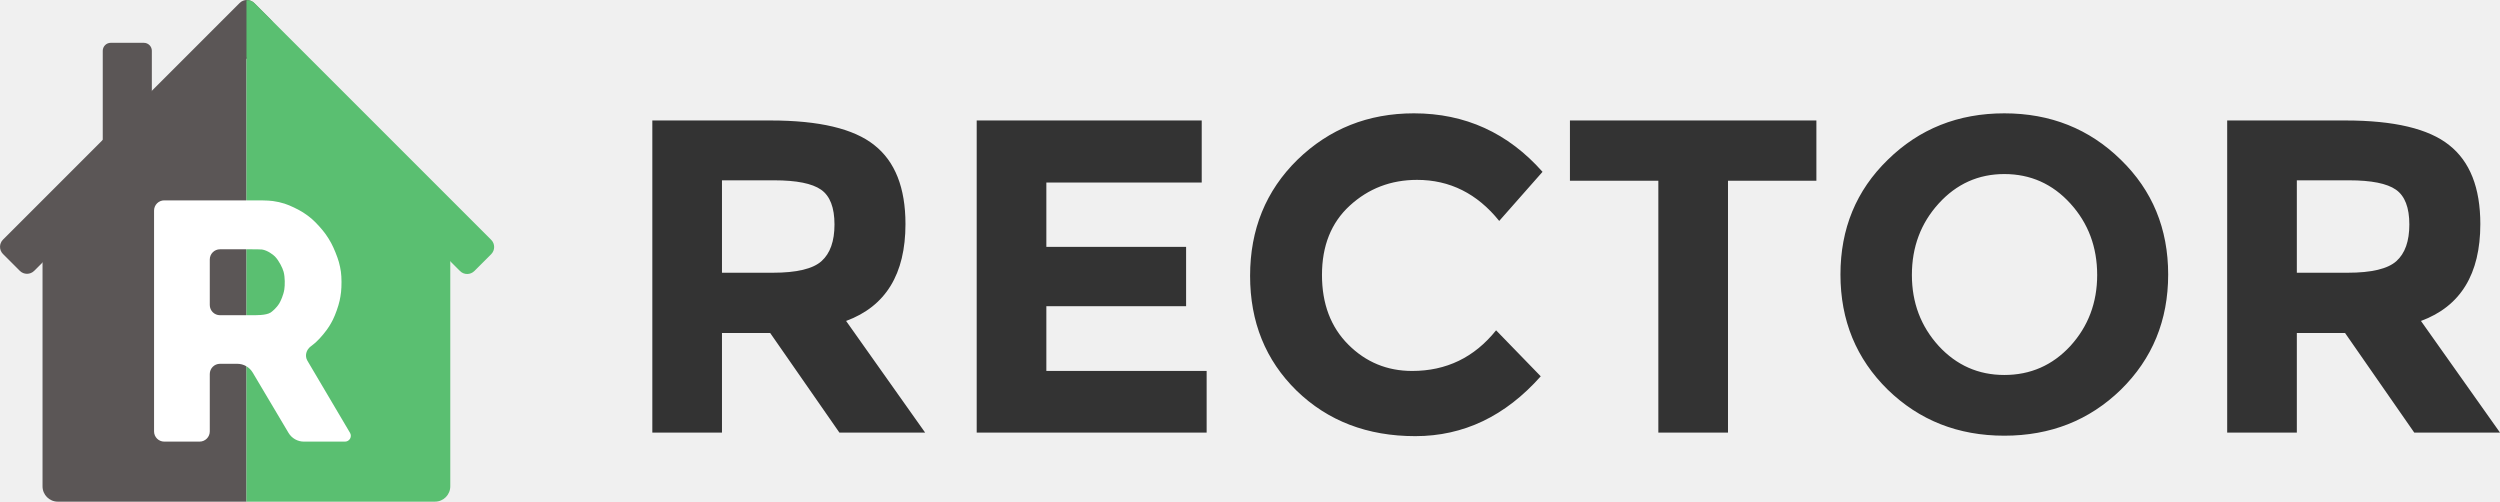
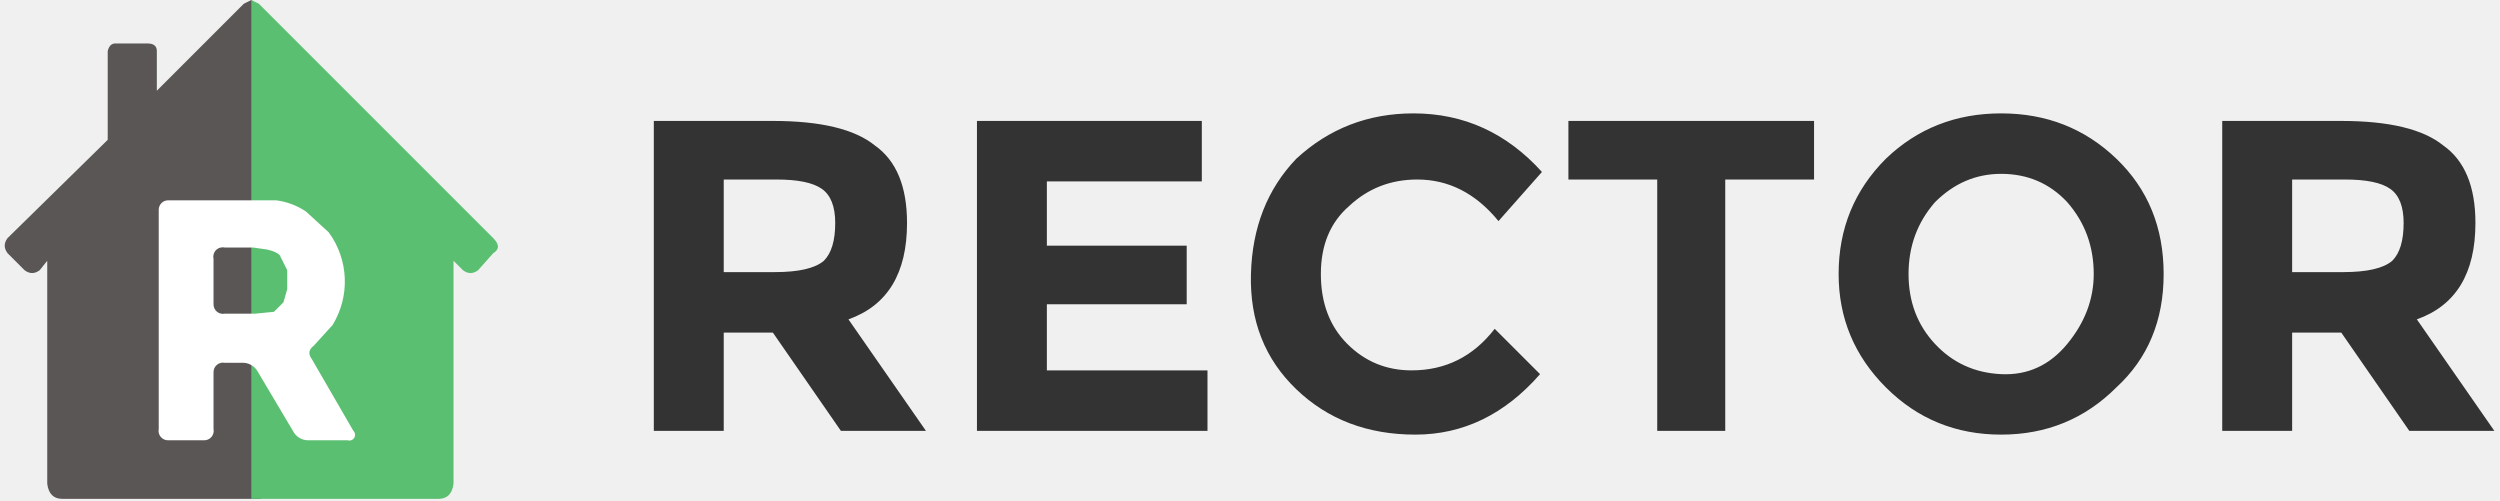
- <svg xmlns="http://www.w3.org/2000/svg" xmlns:xlink="http://www.w3.org/1999/xlink" id="svg5" width="4905.1" height="984.26" version="1.1" viewBox="0 0 1297.8 260.42">
-   <defs id="defs2">
-     <linearGradient id="linearGradient2446">
-       <stop id="stop2442" offset="0" />
-       <stop id="stop2444" stop-opacity="0" offset="1" />
-     </linearGradient>
-     <linearGradient id="linearGradient2452" x1="26.459" x2="238.13" y1="173.62" y2="173.62" gradientUnits="userSpaceOnUse" xlink:href="#linearGradient2446" />
-     <clipPath id="clipPath2710">
-       <rect id="rect2712" transform="rotate(135)" x="132.33" y="26.458" width="131.87" height="164.53" d="M 132.331,26.458 H 264.197 V 190.987 H 132.331 Z" fill="#f00" opacity=".3" stroke-linejoin="round" stroke-width="5.228" />
-     </clipPath>
-     <clipPath id="clipPath2917">
-       <rect id="rect2919" transform="rotate(135)" x="132.33" y="26.458" width="132.25" height="158.75" d="M 132.331,26.458 H 264.583 V 185.208 H 132.331 Z" fill="#f00" opacity=".3" stroke-linejoin="round" stroke-width="5.228" />
-     </clipPath>
-   </defs>
-   <g id="layer10" transform="matrix(4.6985 0 0 1 30.374 -30.622)" display="none">
-     <rect id="rect2229" x="-9.398" y="-5.892" width="281.21" height="337.74" display="inline" fill="#fff" stroke-linejoin="round" stroke-width="5.228" />
-   </g>
-   <g id="layer1" transform="translate(-4.384 -30.622)" display="none">
-     <rect id="rect404" x="-60.874" y="-13.785" width="1390.2" height="357.91" display="inline" stroke-linejoin="round" stroke-width="10.378" />
-   </g>
-   <g id="g466" transform="translate(-4.384 -30.622)" fill="url(#linearGradient2452)">
-     <path id="path464" d="m132.33 56.206c-2.044-0.009-4.09 0.764-5.65 2.323l-94.608 94.608c-3.1 3.1-5.613 9.166-5.613 13.55v116.42c2.82e-4 4.383 3.554 7.937 7.938 7.937l97.933 1e-3z" fill="#5b5656" style="paint-order:stroke markers fill" />
-   </g>
-   <g id="g25784" transform="translate(-4.384 -30.622)" fill="url(#linearGradient2452)">
-     <g id="g25772" fill="#5abf71" style="paint-order:stroke markers fill">
-       <path id="path9315" d="m132.33 56.206v234.83l97.859 1e-3c4.384 4e-5 7.938-3.554 7.938-7.938v-116.42c0-4.384-2.513-10.45-5.613-13.55l-94.608-94.608c-1.54-1.54-3.556-2.314-5.575-2.323z" fill="#5abf71" style="paint-order:stroke markers fill" />
-     </g>
-   </g>
-   <g id="g2585" transform="translate(-4.384 -30.622)">
-     <path id="path2583" d="m61.866 52.848a4.148 4.148 0 0 0-4.148 4.148v49.91a4.148 4.148 0 0 0 4.148 4.148h2.434l18.904-18.904v-35.153a4.148 4.148 0 0 0-4.148-4.148z" fill="#5b5656" />
-   </g>
-   <g id="g2505" transform="translate(-4.384 -30.622)" display="none" stroke-linejoin="round" stroke-width="5.228">
-     <path id="rect2624" transform="rotate(-45)" x="-114.837" y="120.307" width="181.326" height="17.975" d="m-109.55 120.31h170.74a5.292 5.292 45 0 1 5.292 5.292v7.392a5.292 5.292 135 0 1-5.292 5.292h-170.74a5.292 5.292 45 0 1-5.292-5.292v-7.392a5.292 5.292 135 0 1 5.292-5.292z" fill="#5b5656" />
-     <path id="path2699" transform="rotate(225)" x="-301.658" y="48.862" width="181.326" height="17.975" d="m-296.37 48.862h170.74a5.292 5.292 45 0 1 5.292 5.292v7.392a5.292 5.292 135 0 1-5.292 5.292h-170.74a5.292 5.292 45 0 1-5.292-5.292v-7.392a5.292 5.292 135 0 1 5.292-5.292z" clip-path="url(#clipPath2710)" fill="#5abf71" />
-   </g>
-   <g id="g2746" transform="translate(-4.384 -30.622)" stroke-linejoin="round" stroke-width="5.544">
-     <path id="path2815" transform="rotate(-45)" x="-110.706" y="113.806" width="184.306" height="22.905" d="m-105.41 113.81h173.72a5.292 5.292 45 0 1 5.292 5.292v12.322a5.292 5.292 135 0 1-5.292 5.292h-173.72a5.292 5.292 45 0 1-5.292-5.292v-12.322a5.292 5.292 135 0 1 5.292-5.292z" fill="#5b5656" />
-     <path id="rect2810" transform="rotate(225)" x="-298.36" y="50.804" width="184.306" height="22.905" d="m-293.07 50.804h173.72a5.292 5.292 45 0 1 5.292 5.292v12.322a5.292 5.292 135 0 1-5.292 5.292h-173.72a5.292 5.292 45 0 1-5.292-5.292v-12.322a5.292 5.292 135 0 1 5.292-5.292z" clip-path="url(#clipPath2917)" fill="#5abf71" />
-   </g>
-   <g id="layer8" transform="translate(-4.384 -30.622)">
-     <g id="text1165" fill="#fff" stroke-linejoin="round" stroke-width="5.228" style="font-variation-settings:'wght' 800" aria-label="R">
-       <path id="path1001" d="m84.353 254.58v-114.65a5.292 5.292 135 0 1 5.292-5.292h45.861c2.922 0 7.674-0.044 10.568 0.348 2.084 0.282 4.103 0.736 6.056 1.361 2.781 0.89 7.071 2.963 9.538 4.526 1.64 1.039 3.19 2.189 4.65 3.452 2.209 1.91 5.388 5.453 7.086 7.83 1.068 1.495 2.039 3.053 2.912 4.674 1.386 2.571 3.184 6.977 3.969 9.79 0.471 1.686 0.826 3.379 1.065 5.078 0.407 2.892 0.404 7.653 0.074 10.555-0.171 1.504-0.416 2.986-0.735 4.447-0.623 2.853-2.211 7.34-3.526 9.948-0.58 1.151-1.212 2.271-1.893 3.362-1.548 2.477-4.578 6.152-6.743 8.111-0.903 0.817-1.845 1.59-2.825 2.321-2.342 1.744-3.239 4.906-1.752 7.422l22.133 37.455a3.02 3.02 119.71 0 1-2.6 4.556h-21.343a9.297 9.297 29.647 0 1-7.994-4.55l-18.585-31.294a9.297 9.297 29.647 0 0-7.994-4.55h-8.996a5.292 5.292 135 0 0-5.292 5.292v29.81a5.292 5.292 135 0 1-5.292 5.292h-18.344a5.292 5.292 45 0 1-5.292-5.292zm34.219-60.325h15.875c2.922 0 7.864 0.139 10.344-1.338 0.648-0.386 3.039-2.289 4.556-4.77 0.71-1.163 2.183-4.367 2.627-7.246 0.332-2.152 0.399-6.355-0.362-9.168-0.559-2.064-2.444-5.824-4.468-7.916-0.981-1.014-3.916-3.25-6.78-3.671-0.826-0.122-3.876-0.11-6.799-0.11h-14.993a5.292 5.292 135 0 0-5.292 5.292v23.636a5.292 5.292 45 0 0 5.292 5.292z" stroke-width="5.228" />
-     </g>
-   </g>
-   <g id="layer12" transform="translate(-13.782 -36.514)">
-     <path id="path3475" d="m483.83 152.83q0 38.938-30.828 50.297l41.026 57.947h-44.501l-35.923-51.684h-25.032v51.684h-36.157v-162.02h61.422q37.777 0 53.772 12.753 16.221 12.746 16.221 41.026zm-68.839 25.265q18.542 0 25.265-6.022 6.723-6.03 6.723-19.009 0-13.213-6.957-18.075-6.95-4.869-24.331-4.869h-27.119v47.976zm222.63-79.03v32.215h-80.658v33.375h72.547v30.821h-72.547v33.609h83.212v31.989h-119.37v-162.02zm109.24 130.02q26.652 0 43.574-21.097l23.177 23.878q-27.579 31.061-65.13 31.061-37.31 0-61.648-23.645-24.104-23.637-24.104-59.568 0-36.157 24.564-60.261 24.805-24.105 60.495-24.105 39.865 0 66.751 30.368l-22.484 25.492q-17.155-21.316-42.647-21.316-20.396 0-34.996 13.432-14.366 13.213-14.366 35.931 0 22.484 13.673 36.157 13.673 13.673 33.142 13.673zm163.96-98.732v130.72h-36.157v-130.72h-45.895v-31.295h127.94v31.295zm191.65 48.903q0-21.791-13.906-37.084-13.906-15.301-34.302-15.301-20.162 0-34.069 15.301-13.907 15.293-13.907 37.084 0 21.557 13.907 36.85 13.907 15.067 34.069 15.067 20.396 0 34.31-15.067 13.899-15.293 13.899-36.85zm12.286 59.568q-24.564 23.871-60.495 23.871-35.916 0-60.488-23.871-24.572-24.105-24.572-59.801 0-35.697 24.572-59.568 24.565-24.105 60.488-24.105 35.93 0 60.495 24.105 24.572 23.871 24.572 59.568 0 35.697-24.572 59.801zm186.62-85.994q0 38.938-30.821 50.297l41.026 57.947h-44.508l-35.916-51.684h-25.039v51.684h-36.157v-162.02h61.422q37.778 0 53.772 12.753 16.221 12.746 16.221 41.026zm-68.839 25.265q18.542 0 25.265-6.022 6.723-6.03 6.723-19.009 0-13.213-6.95-18.075-6.957-4.869-24.338-4.869h-27.119v47.976z" fill="#333" font-family="Montserrat" font-size="31.75px" font-weight="700" stroke-width="7.3" />
-     <path id="path3717" d="m483.83 152.83q0 38.938-30.828 50.297l41.026 57.947h-44.501l-35.923-51.684h-25.032v51.684h-36.157v-162.02h61.422q37.777 0 53.772 12.753 16.221 12.746 16.221 41.026zm-68.839 25.265q18.542 0 25.265-6.022 6.723-6.03 6.723-19.009 0-13.213-6.957-18.075-6.95-4.869-24.331-4.869h-27.119v47.976zm222.63-79.03v32.215h-80.658v33.375h72.547v30.821h-72.547v33.609h83.212v31.989h-119.37v-162.02zm109.24 130.02q26.652 0 43.574-21.097l23.177 23.878q-27.579 31.061-65.13 31.061-37.31 0-61.648-23.645-24.104-23.637-24.104-59.568 0-36.157 24.564-60.261 24.805-24.105 60.495-24.105 39.865 0 66.751 30.368l-22.484 25.492q-17.155-21.316-42.647-21.316-20.396 0-34.996 13.432-14.366 13.213-14.366 35.931 0 22.484 13.673 36.157 13.673 13.673 33.142 13.673zm163.96-98.732v130.72h-36.157v-130.72h-45.895v-31.295h127.94v31.295zm191.65 48.903q0-21.791-13.906-37.084-13.906-15.301-34.302-15.301-20.162 0-34.069 15.301-13.907 15.293-13.907 37.084 0 21.557 13.907 36.85 13.907 15.067 34.069 15.067 20.396 0 34.31-15.067 13.899-15.293 13.899-36.85zm12.286 59.568q-24.564 23.871-60.495 23.871-35.916 0-60.488-23.871-24.572-24.105-24.572-59.801 0-35.697 24.572-59.568 24.565-24.105 60.488-24.105 35.93 0 60.495 24.105 24.572 23.871 24.572 59.568 0 35.697-24.572 59.801zm186.62-85.994q0 38.938-30.821 50.297l41.026 57.947h-44.508l-35.916-51.684h-25.039v51.684h-36.157v-162.02h61.422q37.778 0 53.772 12.753 16.221 12.746 16.221 41.026zm-68.839 25.265q18.542 0 25.265-6.022 6.723-6.03 6.723-19.009 0-13.213-6.95-18.075-6.957-4.869-24.338-4.869h-27.119v47.976z" display="none" fill="#fff" font-family="Montserrat" font-size="31.75px" font-weight="700" stroke-width="7.3" />
-     <text id="text2283" x="644.398" y="191.1" fill="#000000" font-family="'Nunito Sans'" font-size="176.39px" font-style="italic" font-weight="200" stroke-linejoin="round" stroke-width="5.228" xml:space="preserve">
-       <tspan id="tspan2281" x="644.398" y="191.1" stroke-width="5.228" />
-     </text>
-   </g>
+ <svg xmlns="http://www.w3.org/2000/svg" width="1323" height="265" viewBox="0 0 1323 265">
+   <path fill="#5b5656" d="m133 0-4 2-46 46V27q0-4-5-4H61q-3 0-4 4v47L4 126q-3 4 0 8l9 9q4 3 8 0l4-5v118q1 8 8 8h105s4-259-5-264" paint-order="stroke markers fill" />
+   <path fill="#5abf71" d="M133 0v264h99q7 0 8-8V138l5 5q4 3 8 0l8-9q5-3 0-8L137 2z" paint-order="stroke markers fill" />
+   <path fill="#fff" d="M84 227V111a5 5 0 0 1 5-5h57a36 36 0 0 1 16 6l12 11a44 44 0 0 1 2 49l-10 11q-4 3-1 7l22 38a3 3 0 0 1-3 5h-21a9 9 0 0 1-8-5l-19-32a9 9 0 0 0-8-4h-9a5 5 0 0 0-6 5v30a5 5 0 0 1-5 6H89a5 5 0 0 1-5-6m35-61h16l10-1 5-5 2-7v-10l-4-8q-2-2-7-3l-7-1h-15a5 5 0 0 0-6 6v24a5 5 0 0 0 6 5" style="font-variation-settings:&quot;wght&quot;800" />
+   <path fill="#333" d="M480 118q0 40-31 51l41 59h-45l-36-52h-26v52h-37V64h63q38 0 54 13 17 12 17 41m-70 26q19 0 26-6 6-6 6-20 0-13-7-18t-24-5h-28v49zm226-80v32h-82v34h74v31h-74v35h85v32H517V64Zm111 132q27 0 44-22l24 24q-28 32-66 32t-63-24-24-61 24-61q26-24 62-24 40 0 68 31l-23 26q-18-22-43-22-21 0-36 14-15 13-15 36t14 37 34 14M913 95v133h-36V95h-47V64h130v31zm195 50q0-22-14-38-14-15-35-15-20 0-35 15-14 16-14 38t14 37 35 16 35-16 14-37m12 60q-25 25-61 25t-61-25-25-60q0-36 25-61 25-24 61-24t61 24 25 61-25 60m190-87q0 40-31 51l41 59h-45l-36-52h-26v52h-37V64h63q38 0 54 13 17 12 17 41m-70 26q19 0 26-6 6-6 6-20 0-13-7-18t-24-5h-28v49z" font-family="Montserrat" font-size="31.8" font-weight="700" />
</svg>
